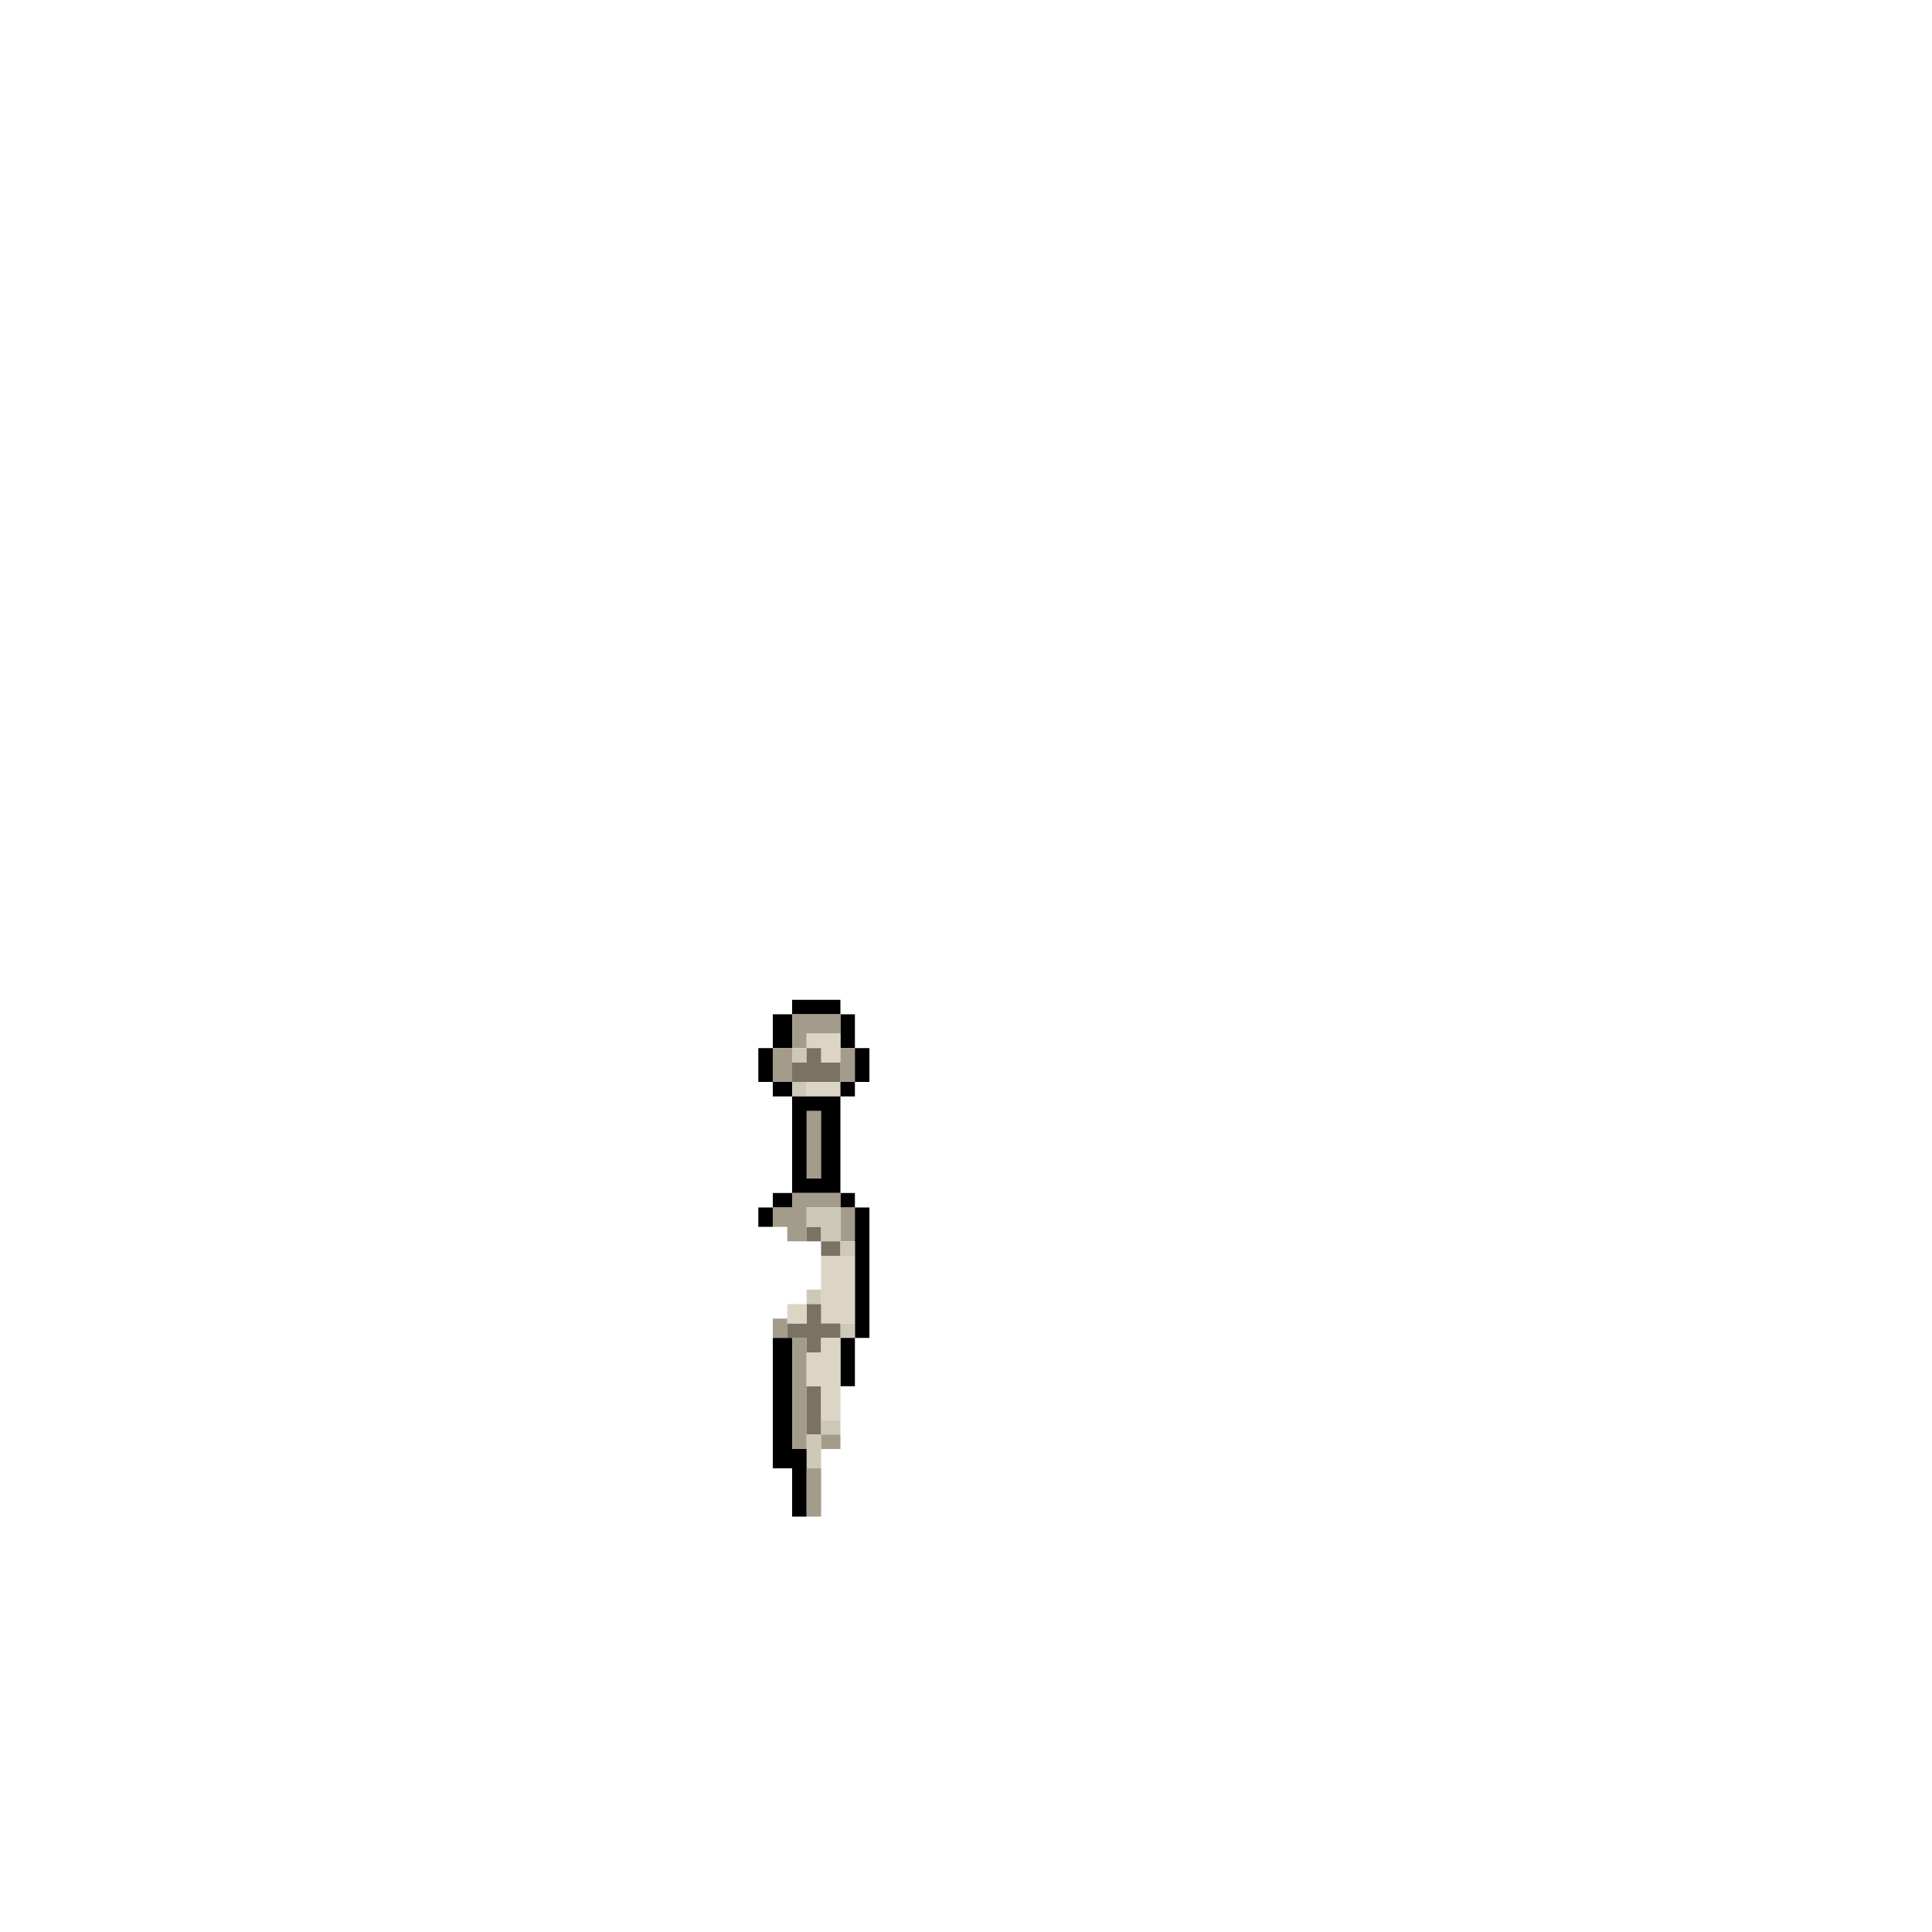
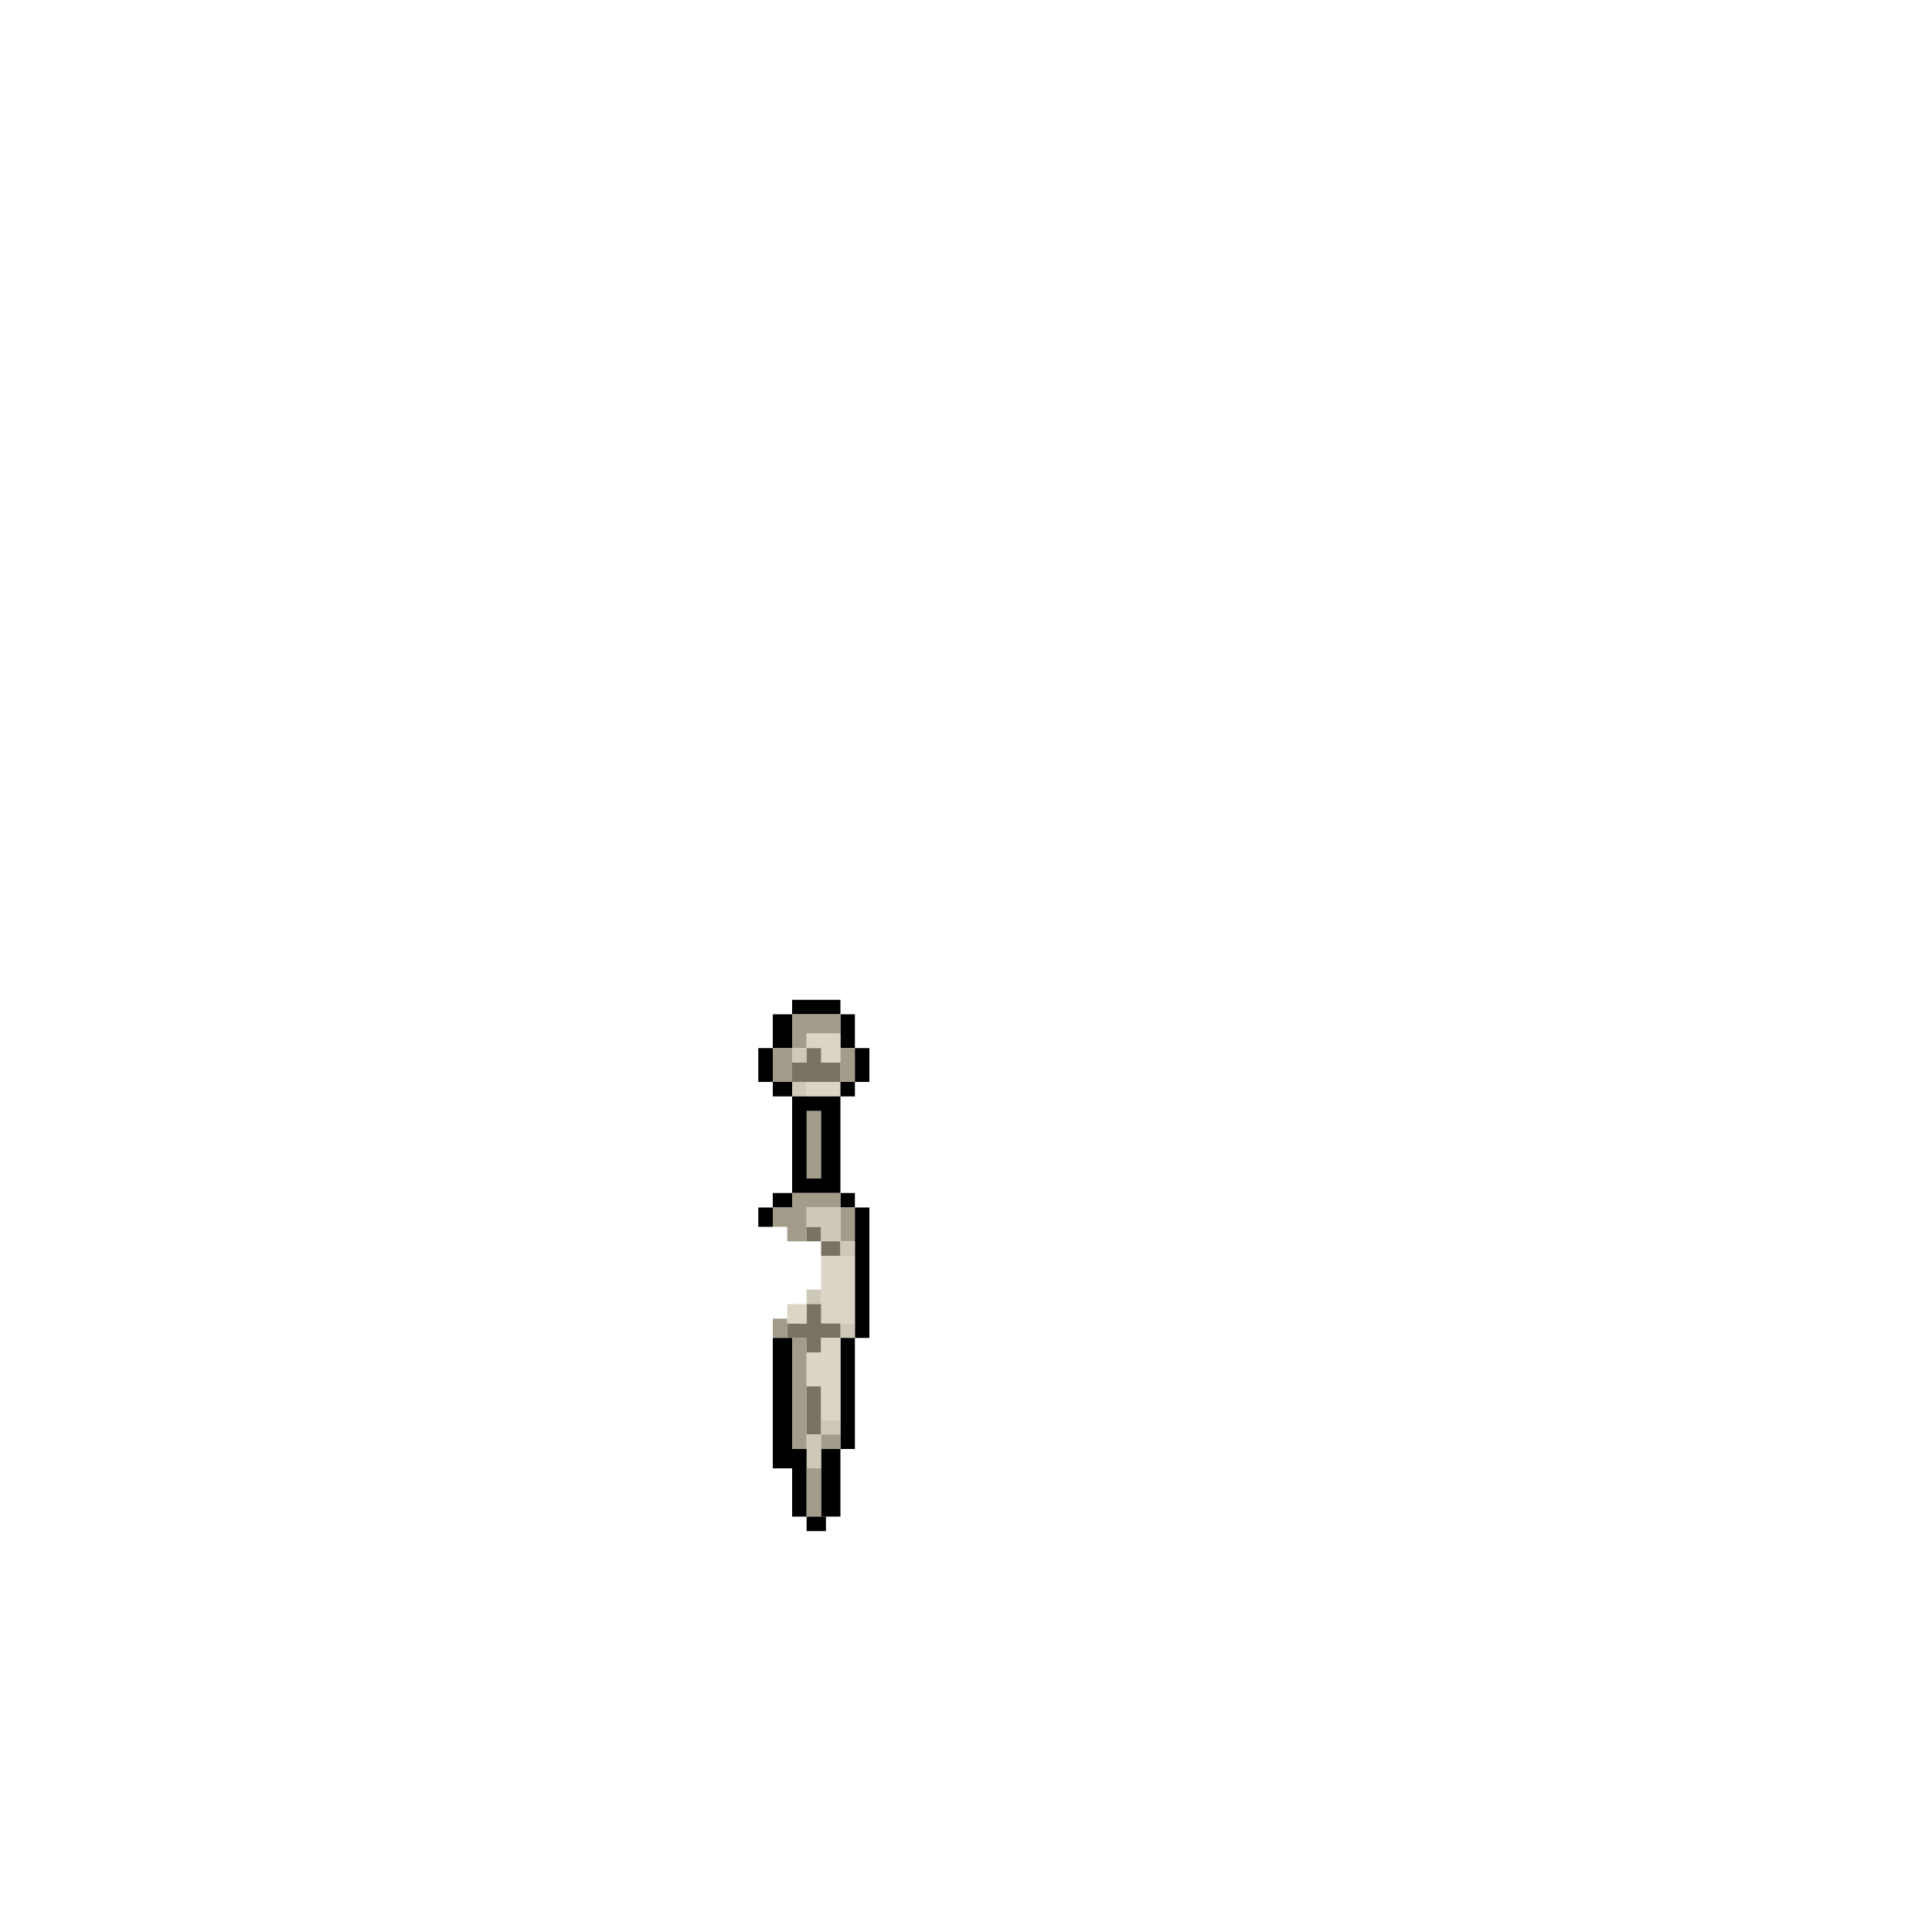
<svg xmlns="http://www.w3.org/2000/svg" width="400" height="400" viewBox="0 0 400 400" fill="none">
  <path d="M174 207H164V210H174V207Z" fill="black" />
  <path d="M164 210H160V217H164V210Z" fill="black" />
  <path d="M177 210H174V217H177V210Z" fill="black" />
  <path fill-rule="evenodd" clip-rule="evenodd" d="M164 210H174V214H167V217H164V214V210Z" fill="#A39C8B" />
  <path d="M160 217H157V224H160V217Z" fill="black" />
  <path d="M164 217H160V224H164V217Z" fill="#A39C8B" />
  <path d="M167 217H164V220H167V217Z" fill="#CEC8B9" />
  <path fill-rule="evenodd" clip-rule="evenodd" d="M167 214H174V217V220H170V217H167V214Z" fill="#DCD5C6" />
  <path d="M177 217H174V224H177V217Z" fill="#A39C8B" />
  <path d="M180 217H177V224H180V217Z" fill="black" />
  <path fill-rule="evenodd" clip-rule="evenodd" d="M167 217H170V220H174V224H164V220H167V217Z" fill="#7A7363" />
  <path d="M164 224H160V227H164V224Z" fill="black" />
  <path d="M167 224H164V227H167V224Z" fill="#CEC8B9" />
  <path d="M174 224H167V227H174V224Z" fill="#DCD5C6" />
  <path d="M177 224H174V227H177V224Z" fill="black" />
  <path d="M170 230H167V244H170V230Z" fill="#A39C8B" />
  <path fill-rule="evenodd" clip-rule="evenodd" d="M164 227H174V230V244V247H164V244V230V227ZM167 244H170V230H167V244Z" fill="black" />
  <path d="M164 247H160V250H164V247Z" fill="black" />
  <path d="M177 247H174V250H177V247Z" fill="black" />
  <path d="M160 250H157V254H160V250Z" fill="black" />
  <path d="M177 250H174V257H177V250Z" fill="#A39C8B" />
  <path d="M180 250H177V277H180V250Z" fill="black" />
  <path fill-rule="evenodd" clip-rule="evenodd" d="M174 247H164V250H160V254H163V257H167V254V250H174V247Z" fill="#A39C8B" />
  <path d="M170 254H167V257H170V254Z" fill="#7A7363" />
  <path fill-rule="evenodd" clip-rule="evenodd" d="M167 250H174V254V257H170V254H167V250Z" fill="#CEC8B9" />
  <path d="M174 257H170V260H174V257Z" fill="#7A7363" />
  <path d="M177 257H174V260H177V257Z" fill="#CEC8B9" />
  <path d="M177 260H170V274H177V260Z" fill="#DCD5C6" />
  <path d="M170 267H167V270H170V267Z" fill="#CEC8B9" />
  <path d="M163 273H160V277H163V273Z" fill="#A39C8B" />
  <path d="M177 274H174V277H177V274Z" fill="#CEC8B9" />
  <path d="M167 277H164V300H167V277Z" fill="#A39C8B" />
  <path fill-rule="evenodd" clip-rule="evenodd" d="M170 270H167V274H163V277H167V280H170V277H174V274H170V270Z" fill="#7A7363" />
-   <path d="M177 277H174V287H177V277Z" fill="black" />
+   <path d="M177 277H174V300H177V277Z" fill="black" />
+   <path d="M174 300H170V314H174V300Z" fill="black" />
  <path d="M170 287H167V297H170V287Z" fill="#7A7363" />
  <path fill-rule="evenodd" clip-rule="evenodd" d="M174 277H170V280H167V287H170V294H174V287V280V277Z" fill="#DCD5C6" />
  <path d="M174 294H170V297H174V294Z" fill="#CEC8B9" />
  <path d="M170 297H167V304H170V297Z" fill="#CEC8B9" />
  <path d="M174 297H170V300H174V297Z" fill="#A39C8B" />
  <path fill-rule="evenodd" clip-rule="evenodd" d="M164 277H160V300V304H164V314H167V304V300H164V277Z" fill="black" />
  <path d="M170 304H167V314H170V304Z" fill="#A39C8B" />
  <rect x="163" y="270" width="4" height="4" fill="#DCD5C6" />
+   <rect x="167" y="314" width="4" height="3" fill="black" />
</svg>
